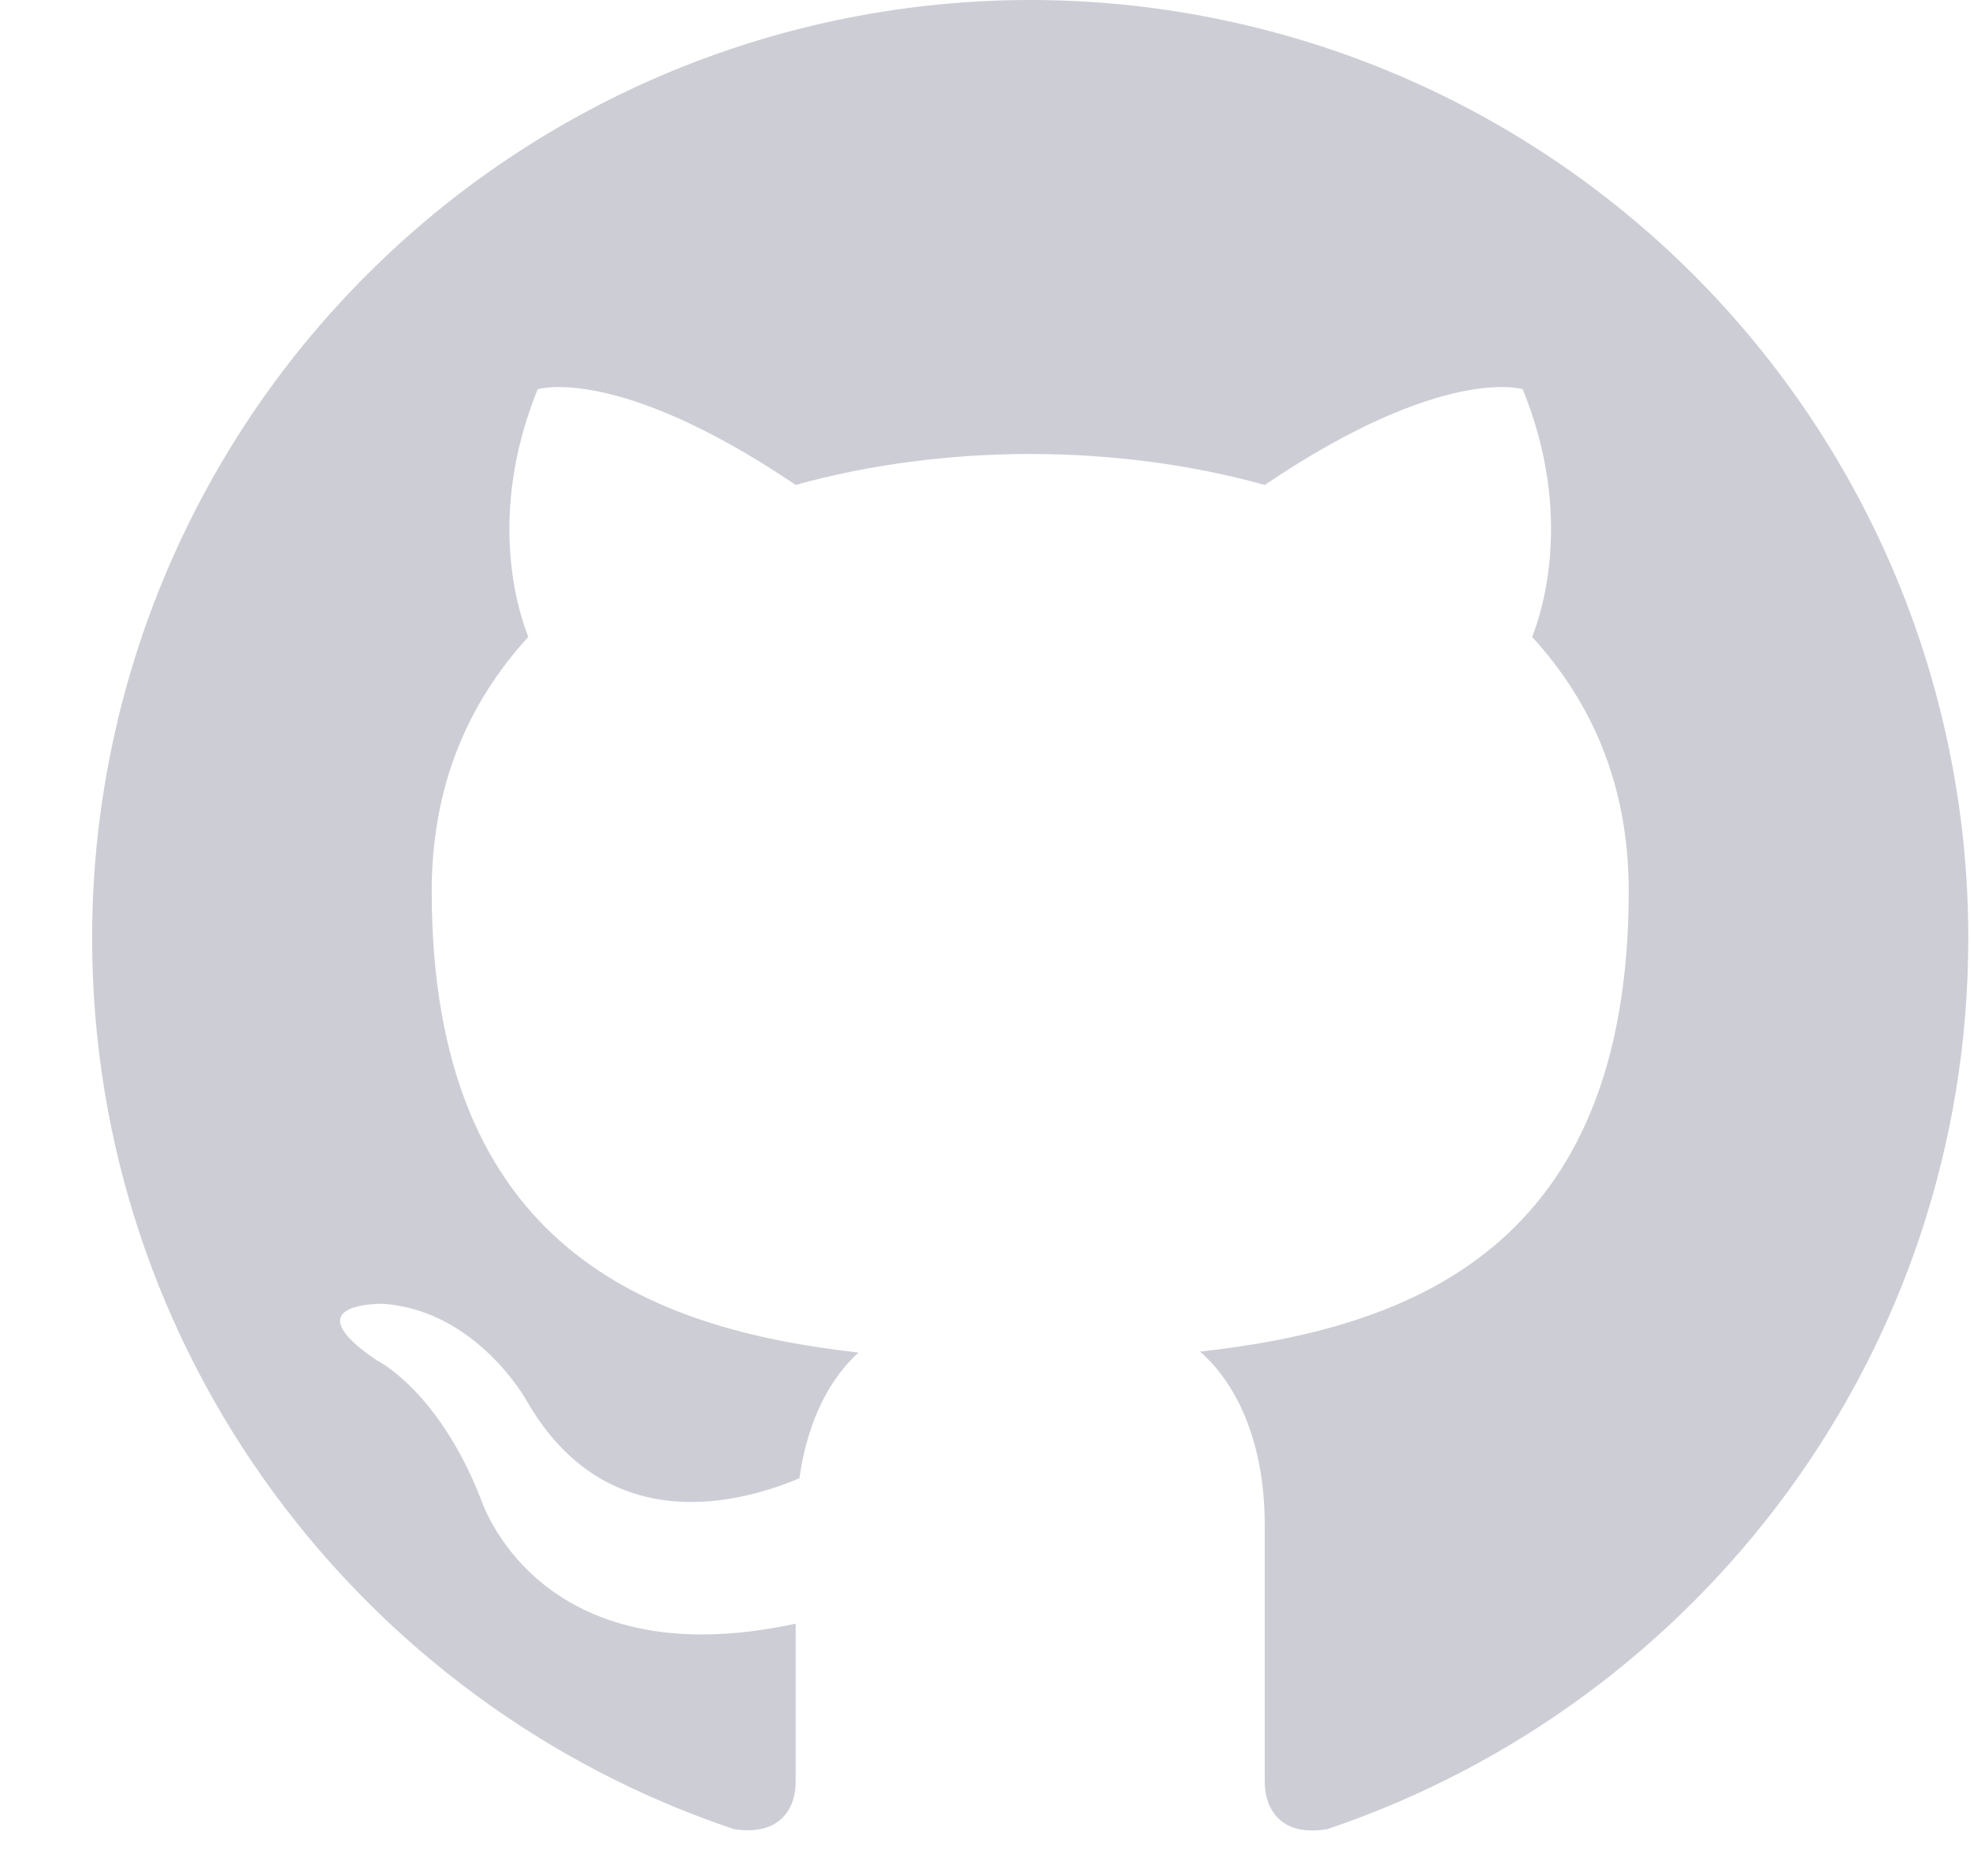
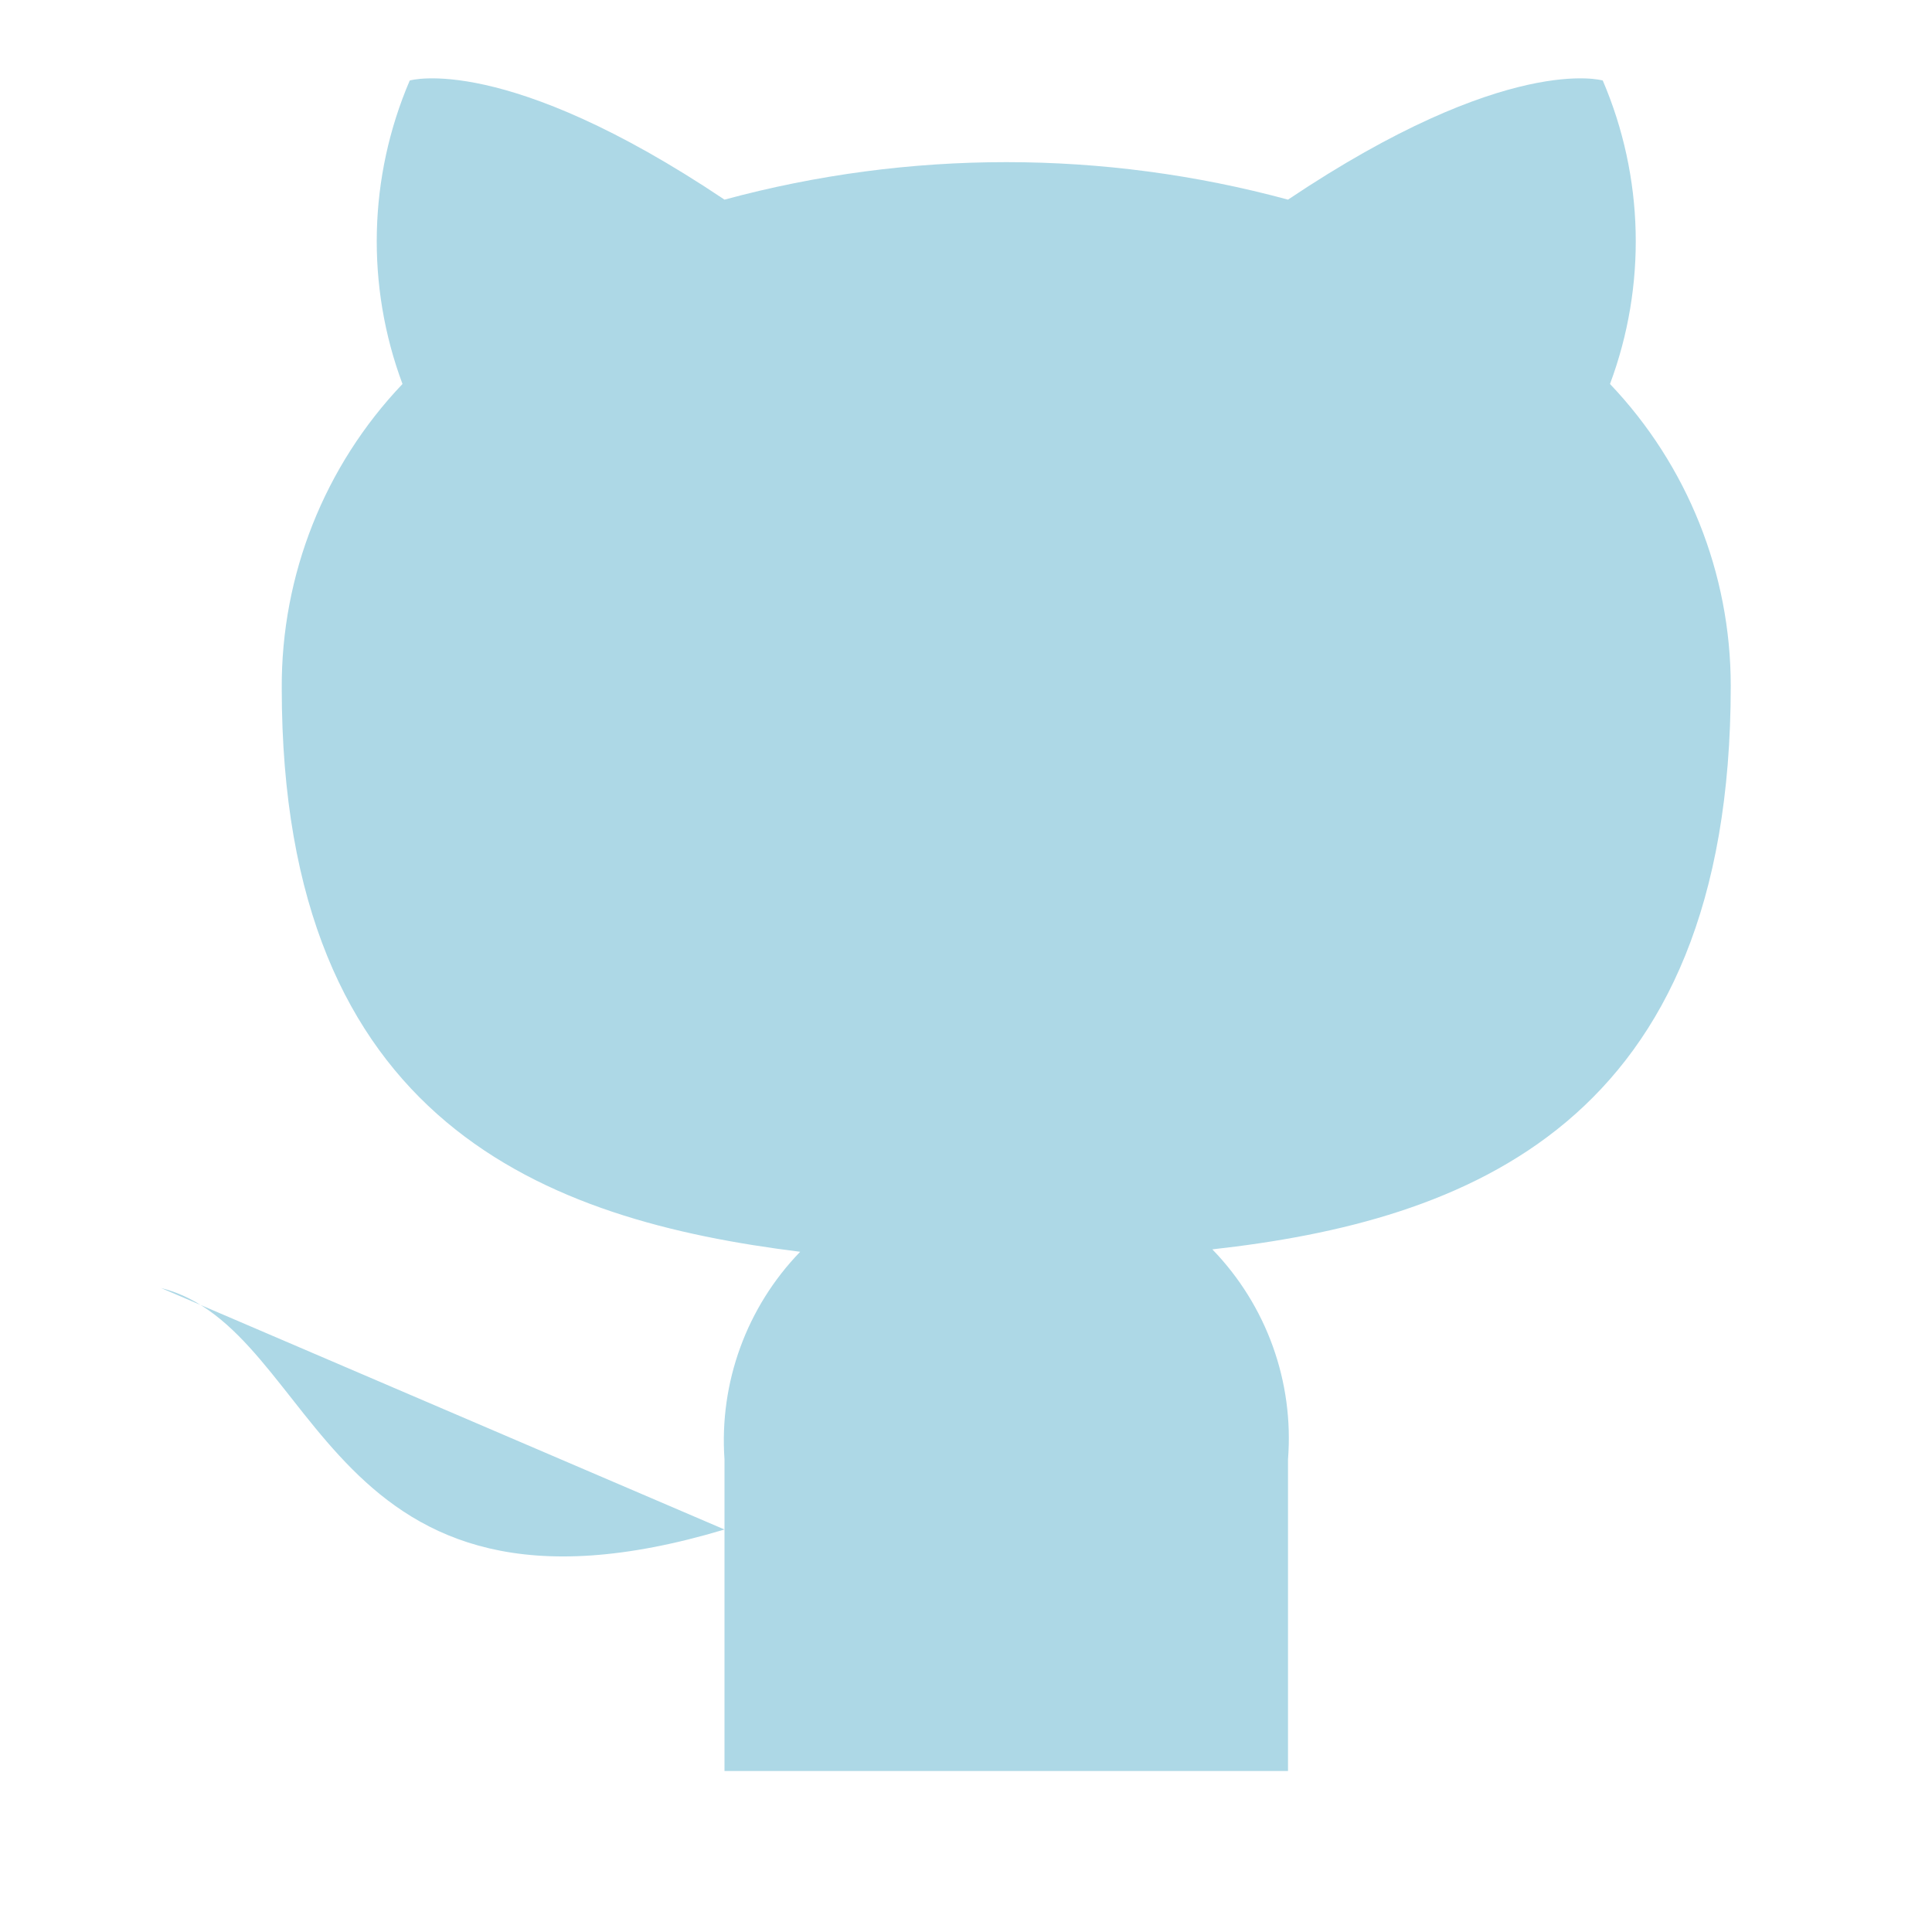
- <svg xmlns="http://www.w3.org/2000/svg" width="21" height="20" viewBox="0 0 21 20" fill="none">
-   <path d="M10.982 0C9.668 0 8.368 0.259 7.155 0.761C5.942 1.264 4.839 2 3.911 2.929C2.035 4.804 0.982 7.348 0.982 10C0.982 14.42 3.852 18.17 7.822 19.5C8.322 19.58 8.482 19.27 8.482 19V17.31C5.712 17.91 5.122 15.97 5.122 15.97C4.662 14.81 4.012 14.5 4.012 14.5C3.102 13.88 4.082 13.9 4.082 13.9C5.082 13.97 5.612 14.93 5.612 14.93C6.482 16.45 7.952 16 8.522 15.76C8.612 15.11 8.872 14.67 9.152 14.42C6.932 14.17 4.602 13.31 4.602 9.5C4.602 8.39 4.982 7.5 5.632 6.79C5.532 6.54 5.182 5.5 5.732 4.15C5.732 4.15 6.572 3.88 8.482 5.17C9.272 4.95 10.132 4.84 10.982 4.84C11.832 4.84 12.692 4.95 13.482 5.17C15.392 3.88 16.232 4.15 16.232 4.15C16.782 5.5 16.432 6.54 16.332 6.79C16.982 7.5 17.362 8.39 17.362 9.5C17.362 13.32 15.022 14.16 12.792 14.41C13.152 14.72 13.482 15.33 13.482 16.26V19C13.482 19.27 13.642 19.59 14.152 19.5C18.122 18.16 20.982 14.42 20.982 10C20.982 8.687 20.723 7.386 20.221 6.173C19.718 4.96 18.981 3.858 18.053 2.929C17.124 2 16.022 1.264 14.809 0.761C13.595 0.259 12.295 0 10.982 0Z" fill="#cdced5" />
+ <svg xmlns="http://www.w3.org/2000/svg" width="16" height="16" viewBox="0 0 24 24" fill="lightblue">
+   <path d="M9 19c-5 1.5-5-2.5-7-3m14 6v-3.87a3.37 3.37 0 0 0-.94-2.61c3.14-.35 6.44-1.54 6.44-7A5.44 5.44 0 0 0 20 4.77 5.07 5.07 0 0 0 19.91 1S18.73.65 16 2.48a13.38 13.38 0 0 0-7 0C6.27.65 5.09 1 5.09 1A5.07 5.07 0 0 0 5 4.77a5.44 5.44 0 0 0-1.5 3.78c0 5.42 3.3 6.61 6.44 7A3.37 3.37 0 0 0 9 18.13V22" />
</svg>
